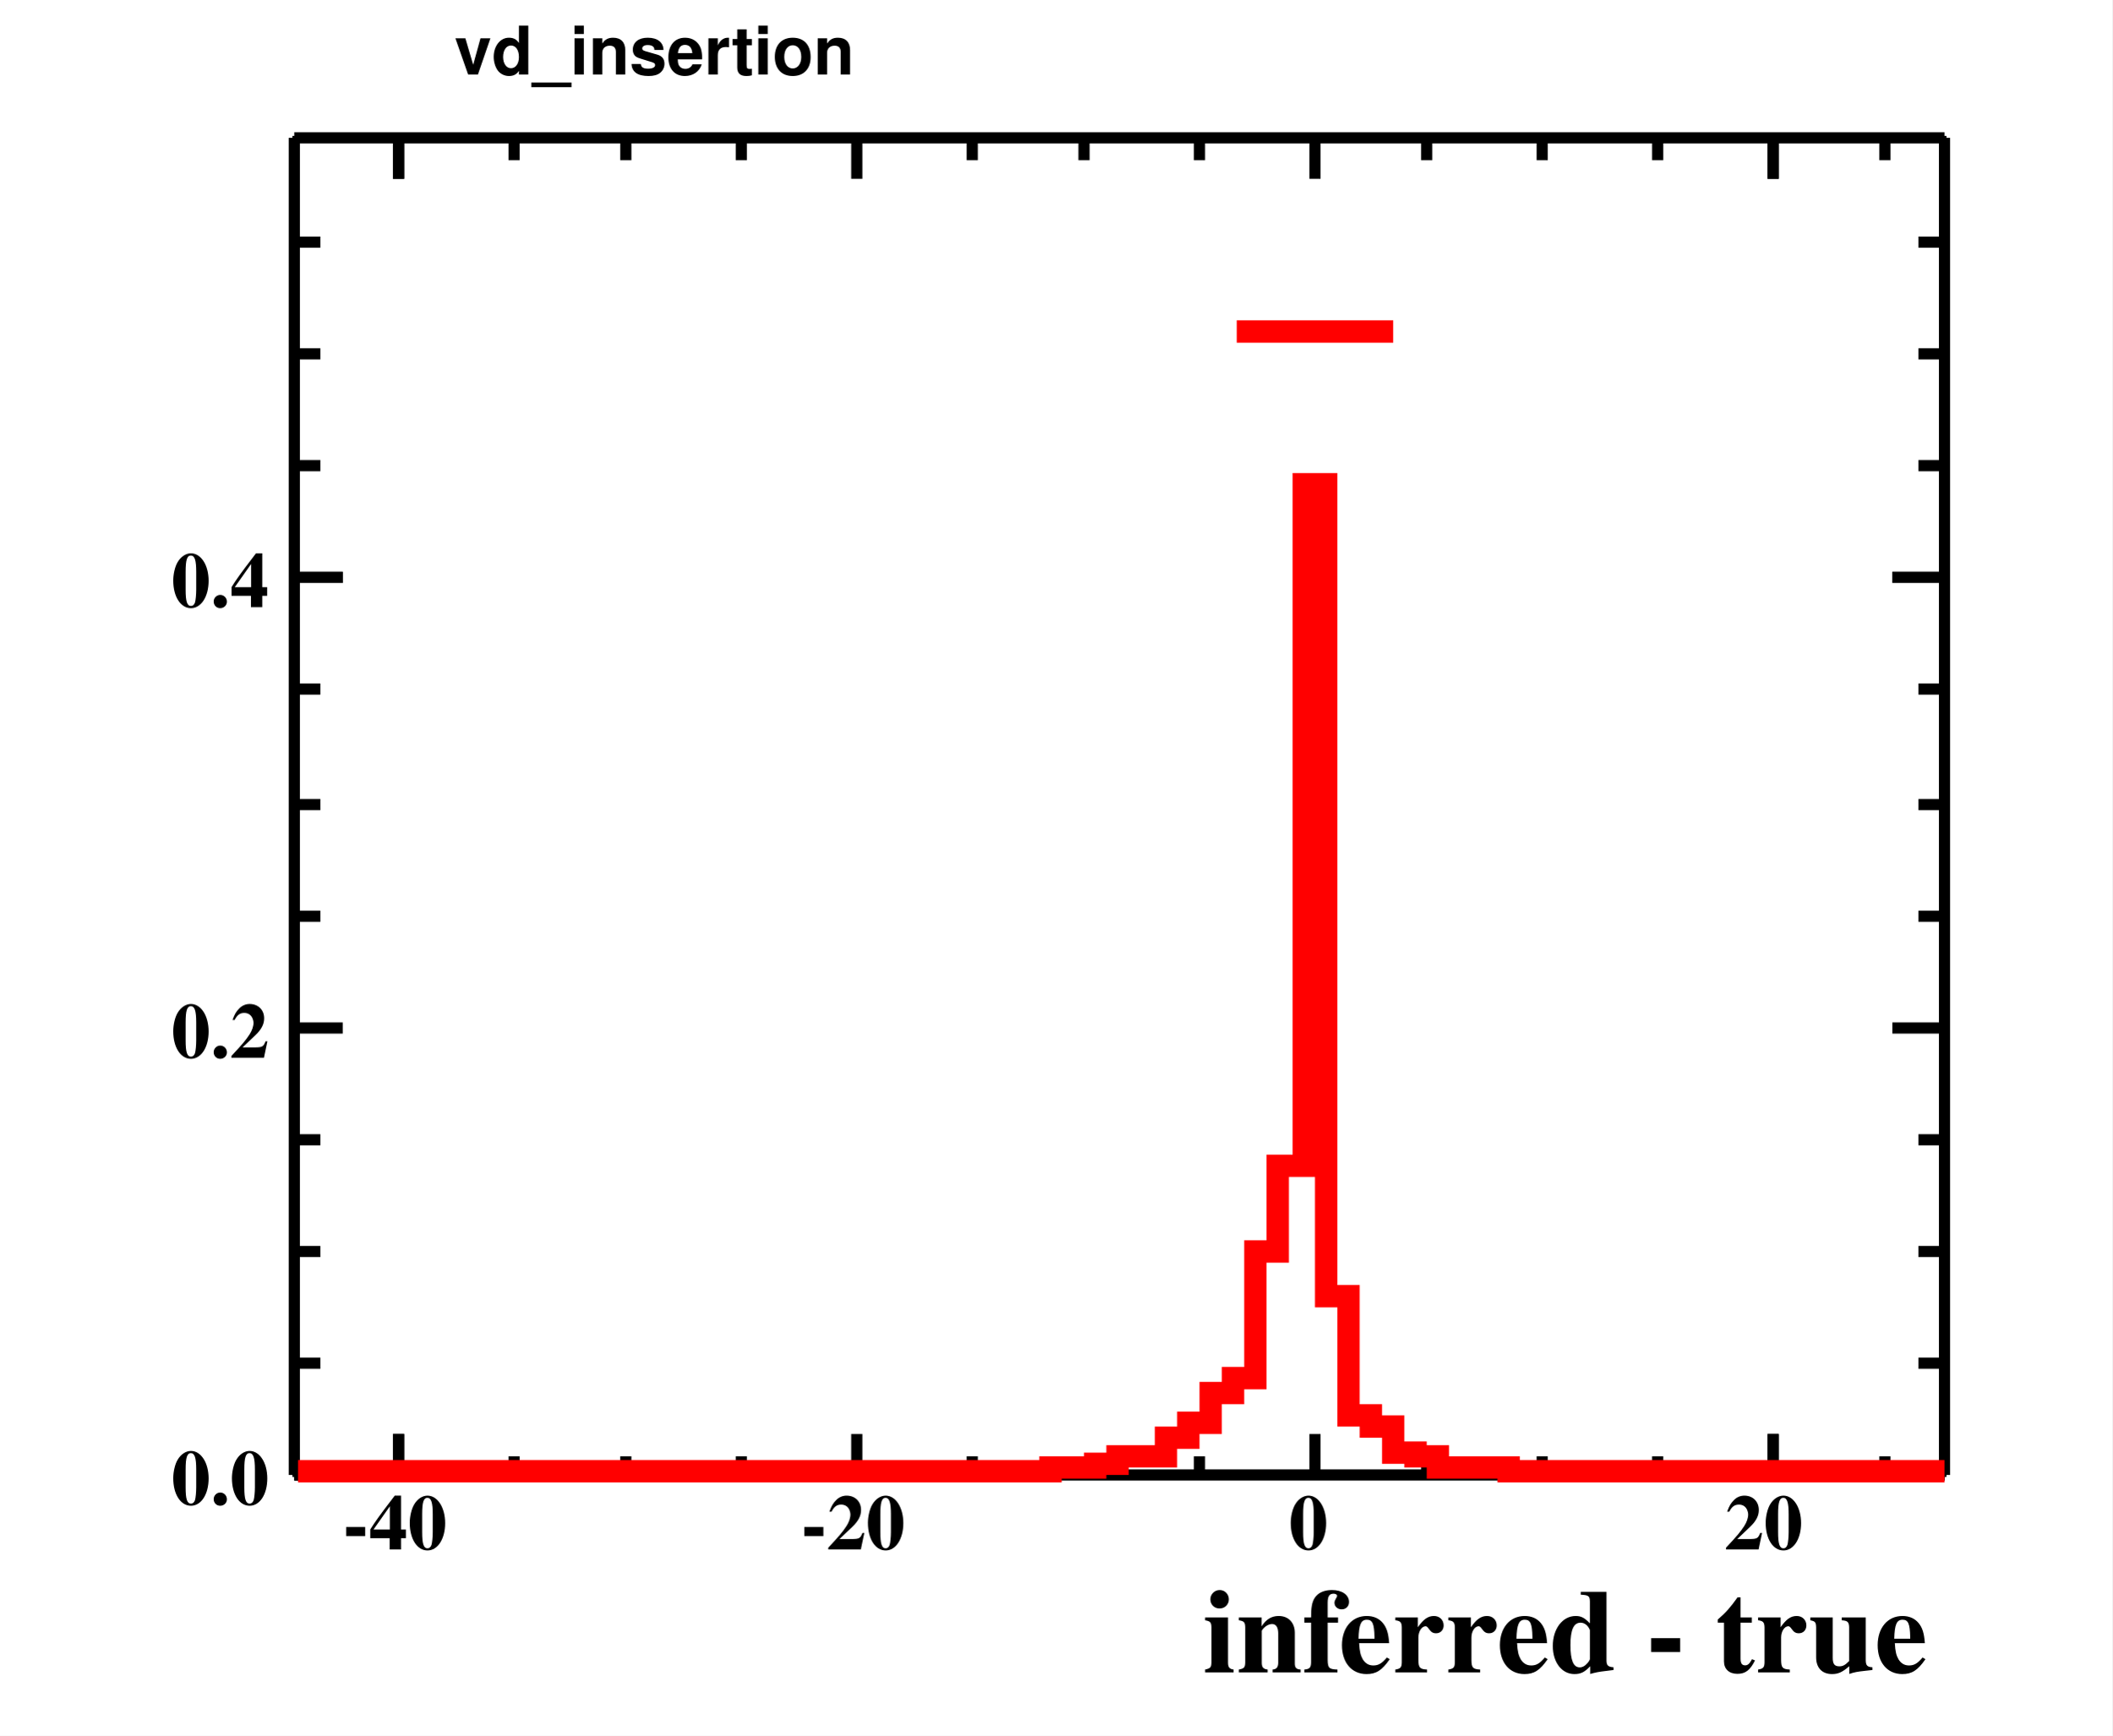
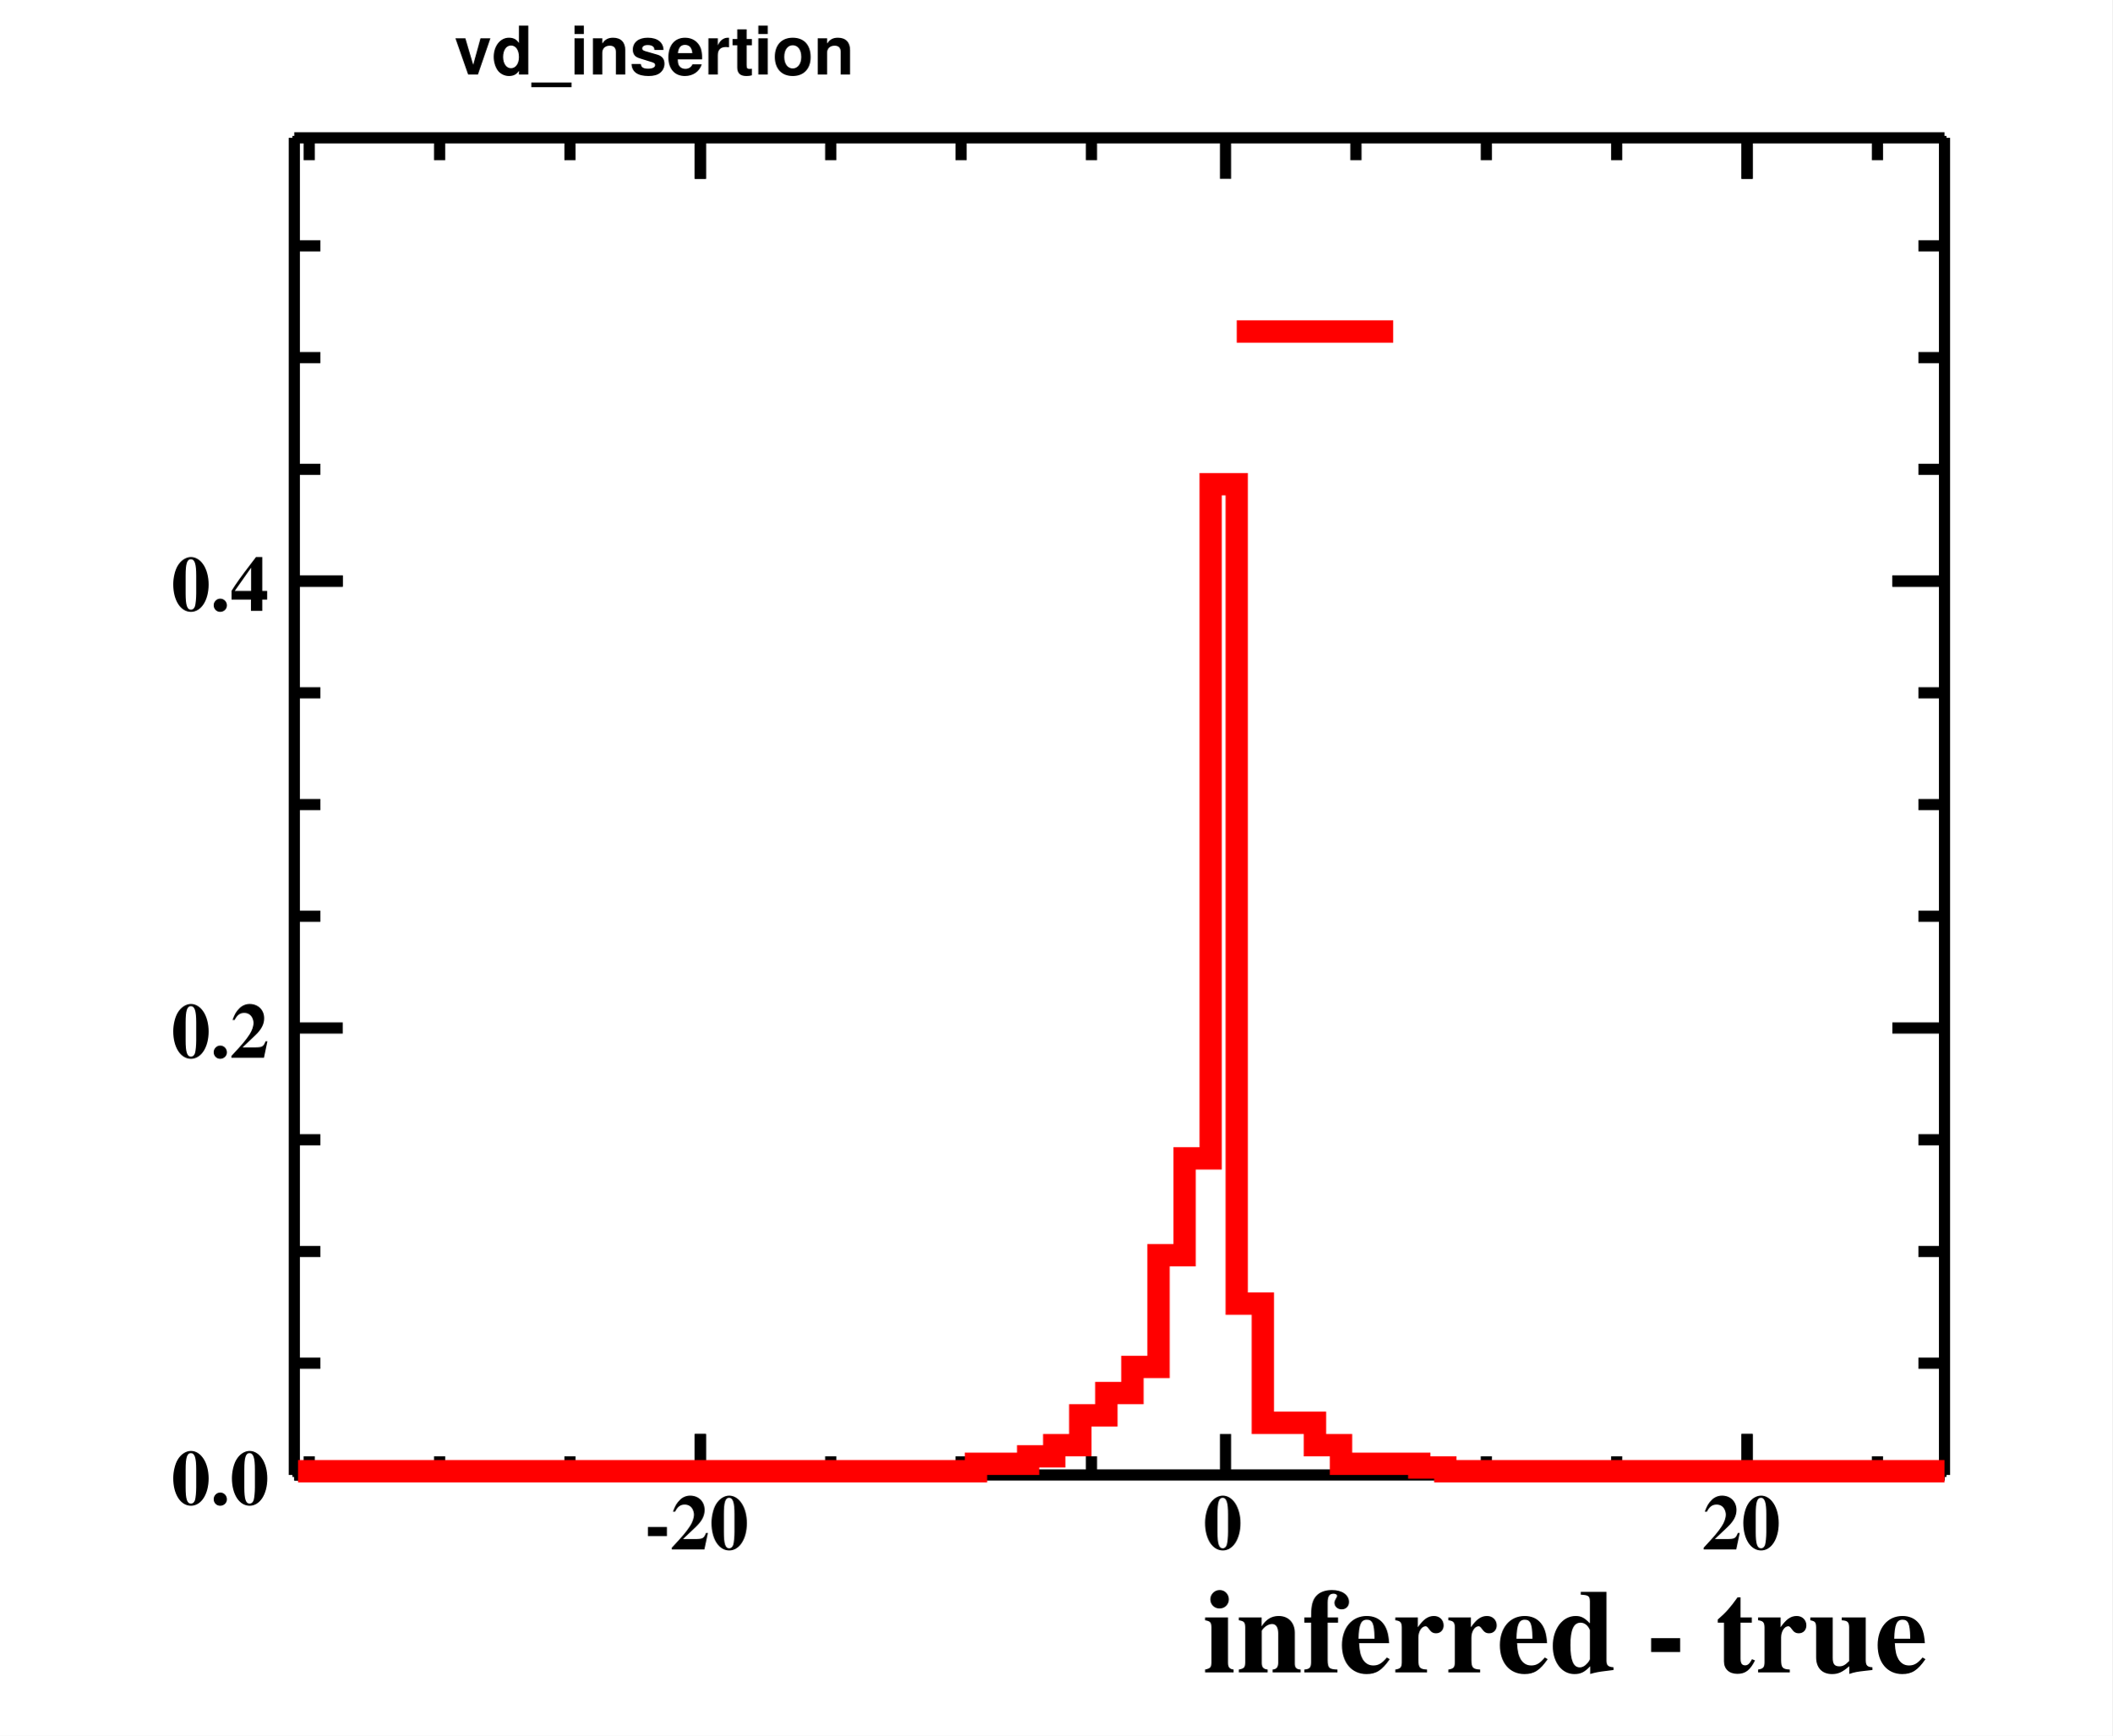
<svg xmlns="http://www.w3.org/2000/svg" width="567" height="466" viewBox="0 0 567 466">
  <defs>
</defs>
  <rect x="0" y="0" width="567" height="466" fill="white" />
  <rect x="79" y="37" width="443" height="359" fill="none" stroke="black" />
  <rect x="79" y="37" width="443" height="359" fill="none" stroke="black" />
  <path d="M79,396h 443" fill="none" stroke="black" stroke-width="3" />
  <text x="323" y="449" fill="black" font-size="32" font-family="Times" font-weight="bold">
inferred - true
</text>
-   <path d="M107,385v 11" fill="none" stroke="black" stroke-width="3" />
-   <path d="M138,391v 5" fill="none" stroke="black" stroke-width="3" />
-   <path d="M168,391v 5" fill="none" stroke="black" stroke-width="3" />
-   <path d="M199,391v 5" fill="none" stroke="black" stroke-width="3" />
-   <path d="M230,385v 11" fill="none" stroke="black" stroke-width="3" />
-   <path d="M261,391v 5" fill="none" stroke="black" stroke-width="3" />
-   <path d="M291,391v 5" fill="none" stroke="black" stroke-width="3" />
-   <path d="M322,391v 5" fill="none" stroke="black" stroke-width="3" />
-   <path d="M353,385v 11" fill="none" stroke="black" stroke-width="3" />
-   <path d="M383,391v 5" fill="none" stroke="black" stroke-width="3" />
-   <path d="M414,391v 5" fill="none" stroke="black" stroke-width="3" />
-   <path d="M445,391v 5" fill="none" stroke="black" stroke-width="3" />
-   <path d="M476,385v 11" fill="none" stroke="black" stroke-width="3" />
-   <path d="M107,385v 11" fill="none" stroke="black" stroke-width="3" />
-   <path d="M476,385v 11" fill="none" stroke="black" stroke-width="3" />
-   <path d="M506,391v 5" fill="none" stroke="black" stroke-width="3" />
-   <text x="92" y="416" fill="black" font-size="21" font-family="Times" font-weight="bold">
- -40
- </text>
-   <text x="215" y="416" fill="black" font-size="21" font-family="Times" font-weight="bold">
+   <path d="M188,385v 11" fill="none" stroke="black" stroke-width="3" />
+   <path d="M223,391v 5" fill="none" stroke="black" stroke-width="3" />
+   <path d="M258,391v 5" fill="none" stroke="black" stroke-width="3" />
+   <path d="M293,391v 5" fill="none" stroke="black" stroke-width="3" />
+   <path d="M329,385v 11" fill="none" stroke="black" stroke-width="3" />
+   <path d="M364,391v 5" fill="none" stroke="black" stroke-width="3" />
+   <path d="M399,391v 5" fill="none" stroke="black" stroke-width="3" />
+   <path d="M434,391v 5" fill="none" stroke="black" stroke-width="3" />
+   <path d="M469,385v 11" fill="none" stroke="black" stroke-width="3" />
+   <path d="M188,385v 11" fill="none" stroke="black" stroke-width="3" />
+   <path d="M153,391v 5" fill="none" stroke="black" stroke-width="3" />
+   <path d="M118,391v 5" fill="none" stroke="black" stroke-width="3" />
+   <path d="M83,391v 5" fill="none" stroke="black" stroke-width="3" />
+   <path d="M469,385v 11" fill="none" stroke="black" stroke-width="3" />
+   <path d="M504,391v 5" fill="none" stroke="black" stroke-width="3" />
+   <text x="173" y="416" fill="black" font-size="21" font-family="Times" font-weight="bold">
-20
</text>
-   <text x="346" y="416" fill="black" font-size="21" font-family="Times" font-weight="bold">
+   <text x="323" y="416" fill="black" font-size="21" font-family="Times" font-weight="bold">
0
</text>
-   <text x="463" y="416" fill="black" font-size="21" font-family="Times" font-weight="bold">
+   <text x="457" y="416" fill="black" font-size="21" font-family="Times" font-weight="bold">
20
</text>
  <path d="M79,37h 443" fill="none" stroke="black" stroke-width="3" />
-   <path d="M107,48v -11" fill="none" stroke="black" stroke-width="3" />
-   <path d="M138,43v -6" fill="none" stroke="black" stroke-width="3" />
-   <path d="M168,43v -6" fill="none" stroke="black" stroke-width="3" />
-   <path d="M199,43v -6" fill="none" stroke="black" stroke-width="3" />
-   <path d="M230,48v -11" fill="none" stroke="black" stroke-width="3" />
-   <path d="M261,43v -6" fill="none" stroke="black" stroke-width="3" />
-   <path d="M291,43v -6" fill="none" stroke="black" stroke-width="3" />
-   <path d="M322,43v -6" fill="none" stroke="black" stroke-width="3" />
-   <path d="M353,48v -11" fill="none" stroke="black" stroke-width="3" />
-   <path d="M383,43v -6" fill="none" stroke="black" stroke-width="3" />
-   <path d="M414,43v -6" fill="none" stroke="black" stroke-width="3" />
-   <path d="M445,43v -6" fill="none" stroke="black" stroke-width="3" />
-   <path d="M476,48v -11" fill="none" stroke="black" stroke-width="3" />
-   <path d="M107,48v -11" fill="none" stroke="black" stroke-width="3" />
-   <path d="M476,48v -11" fill="none" stroke="black" stroke-width="3" />
-   <path d="M506,43v -6" fill="none" stroke="black" stroke-width="3" />
+   <path d="M188,48v -11" fill="none" stroke="black" stroke-width="3" />
+   <path d="M223,43v -6" fill="none" stroke="black" stroke-width="3" />
+   <path d="M258,43v -6" fill="none" stroke="black" stroke-width="3" />
+   <path d="M293,43v -6" fill="none" stroke="black" stroke-width="3" />
+   <path d="M329,48v -11" fill="none" stroke="black" stroke-width="3" />
+   <path d="M364,43v -6" fill="none" stroke="black" stroke-width="3" />
+   <path d="M399,43v -6" fill="none" stroke="black" stroke-width="3" />
+   <path d="M434,43v -6" fill="none" stroke="black" stroke-width="3" />
+   <path d="M469,48v -11" fill="none" stroke="black" stroke-width="3" />
+   <path d="M188,48v -11" fill="none" stroke="black" stroke-width="3" />
+   <path d="M153,43v -6" fill="none" stroke="black" stroke-width="3" />
+   <path d="M118,43v -6" fill="none" stroke="black" stroke-width="3" />
+   <path d="M83,43v -6" fill="none" stroke="black" stroke-width="3" />
+   <path d="M469,48v -11" fill="none" stroke="black" stroke-width="3" />
+   <path d="M504,43v -6" fill="none" stroke="black" stroke-width="3" />
  <path d="M79,396v -359" fill="none" stroke="black" stroke-width="3" />
  <path d="M92,396h -13" fill="none" stroke="black" stroke-width="3" />
  <path d="M86,366h -7" fill="none" stroke="black" stroke-width="3" />
  <path d="M86,336h -7" fill="none" stroke="black" stroke-width="3" />
  <path d="M86,306h -7" fill="none" stroke="black" stroke-width="3" />
  <path d="M92,276h -13" fill="none" stroke="black" stroke-width="3" />
  <path d="M86,246h -7" fill="none" stroke="black" stroke-width="3" />
  <path d="M86,216h -7" fill="none" stroke="black" stroke-width="3" />
-   <path d="M86,185h -7" fill="none" stroke="black" stroke-width="3" />
-   <path d="M92,155h -13" fill="none" stroke="black" stroke-width="3" />
-   <path d="M92,155h -13" fill="none" stroke="black" stroke-width="3" />
-   <path d="M86,125h -7" fill="none" stroke="black" stroke-width="3" />
-   <path d="M86,95h -7" fill="none" stroke="black" stroke-width="3" />
-   <path d="M86,65h -7" fill="none" stroke="black" stroke-width="3" />
+   <path d="M86,186h -7" fill="none" stroke="black" stroke-width="3" />
+   <path d="M92,156h -13" fill="none" stroke="black" stroke-width="3" />
+   <path d="M92,156h -13" fill="none" stroke="black" stroke-width="3" />
+   <path d="M86,126h -7" fill="none" stroke="black" stroke-width="3" />
+   <path d="M86,96h -7" fill="none" stroke="black" stroke-width="3" />
+   <path d="M86,66h -7" fill="none" stroke="black" stroke-width="3" />
  <text x="46" y="404" fill="black" font-size="21" font-family="Times" font-weight="bold">
0.0
</text>
  <text x="46" y="284" fill="black" font-size="21" font-family="Times" font-weight="bold">
0.2
</text>
-   <text x="46" y="163" fill="black" font-size="21" font-family="Times" font-weight="bold">
+   <text x="46" y="164" fill="black" font-size="21" font-family="Times" font-weight="bold">
0.4
</text>
  <path d="M522,396v -359" fill="none" stroke="black" stroke-width="3" />
  <path d="M508,396h 14" fill="none" stroke="black" stroke-width="3" />
  <path d="M515,366h 7" fill="none" stroke="black" stroke-width="3" />
  <path d="M515,336h 7" fill="none" stroke="black" stroke-width="3" />
  <path d="M515,306h 7" fill="none" stroke="black" stroke-width="3" />
  <path d="M508,276h 14" fill="none" stroke="black" stroke-width="3" />
  <path d="M515,246h 7" fill="none" stroke="black" stroke-width="3" />
  <path d="M515,216h 7" fill="none" stroke="black" stroke-width="3" />
-   <path d="M515,185h 7" fill="none" stroke="black" stroke-width="3" />
-   <path d="M508,155h 14" fill="none" stroke="black" stroke-width="3" />
-   <path d="M508,155h 14" fill="none" stroke="black" stroke-width="3" />
-   <path d="M515,125h 7" fill="none" stroke="black" stroke-width="3" />
-   <path d="M515,95h 7" fill="none" stroke="black" stroke-width="3" />
-   <path d="M515,65h 7" fill="none" stroke="black" stroke-width="3" />
+   <path d="M515,186h 7" fill="none" stroke="black" stroke-width="3" />
+   <path d="M508,156h 14" fill="none" stroke="black" stroke-width="3" />
+   <path d="M508,156h 14" fill="none" stroke="black" stroke-width="3" />
+   <path d="M515,126h 7" fill="none" stroke="black" stroke-width="3" />
+   <path d="M515,96h 7" fill="none" stroke="black" stroke-width="3" />
+   <path d="M515,66h 7" fill="none" stroke="black" stroke-width="3" />
  <rect x="113" y="2" width="129" height="24" fill="white" />
  <text x="122" y="20" fill="black" font-size="18" font-family="Helvetica" font-weight="bold">
vd_insertion
</text>
-   <path d="M80,395h 202v -1h 12v -1h 6v -2h 13v -5h 6v -4h 6v -8h 6v -4h 6v -34h 6v -23h 7v -183h 6v 218h 6v 32h 6v 3h 6v 7h 6v 1h 6v 3h 19v 1h 117" fill="none" stroke="#ff0000" stroke-width="6" />
+   <path d="M80,395h 182v -2h 14v -2h 7v -3h 7v -8h 7v -6h 7v -7h 7v -30h 7v -26h 7v -181h 7v 220h 7v 32h 14v 6h 7v 5h 21v 1h 7v 1h 134" fill="none" stroke="#ff0000" stroke-width="6" />
  <path d="M332,89h 42" fill="none" stroke="#ff0000" stroke-width="6" />
  <rect x="113" y="2" width="129" height="24" fill="white" />
  <text x="122" y="20" fill="black" font-size="18" font-family="Helvetica" font-weight="bold">
vd_insertion
</text>
</svg>
